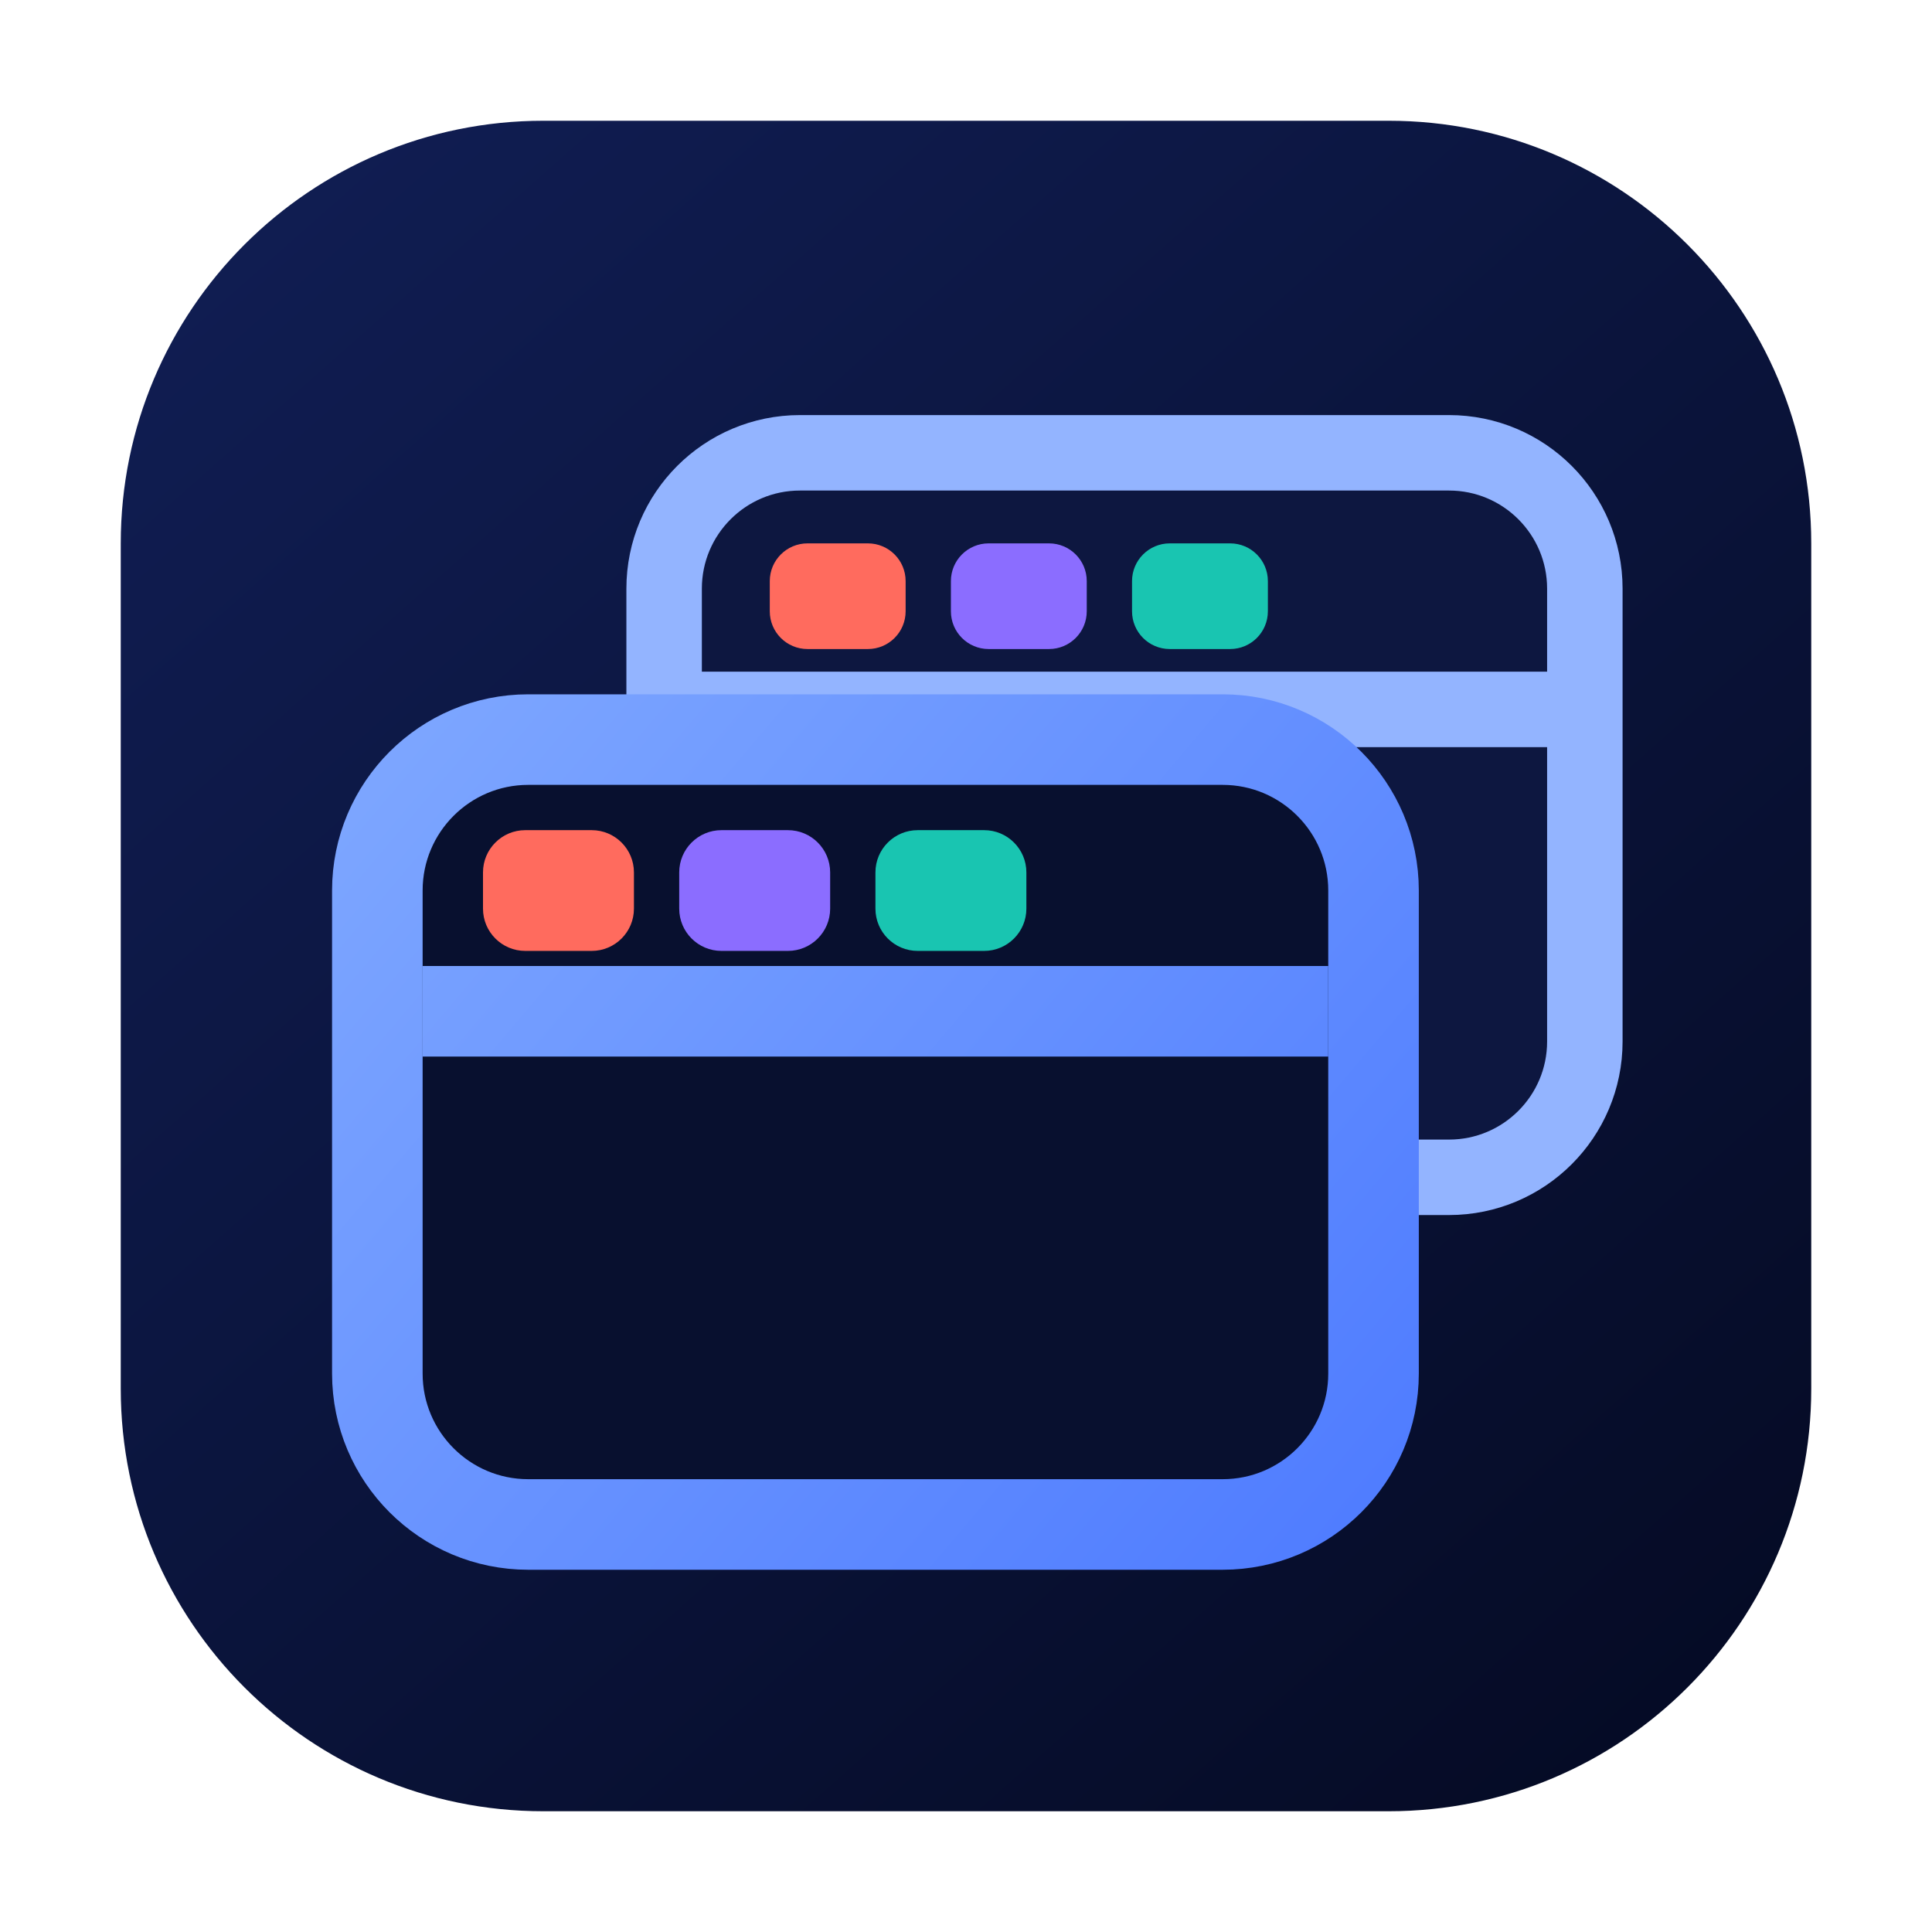
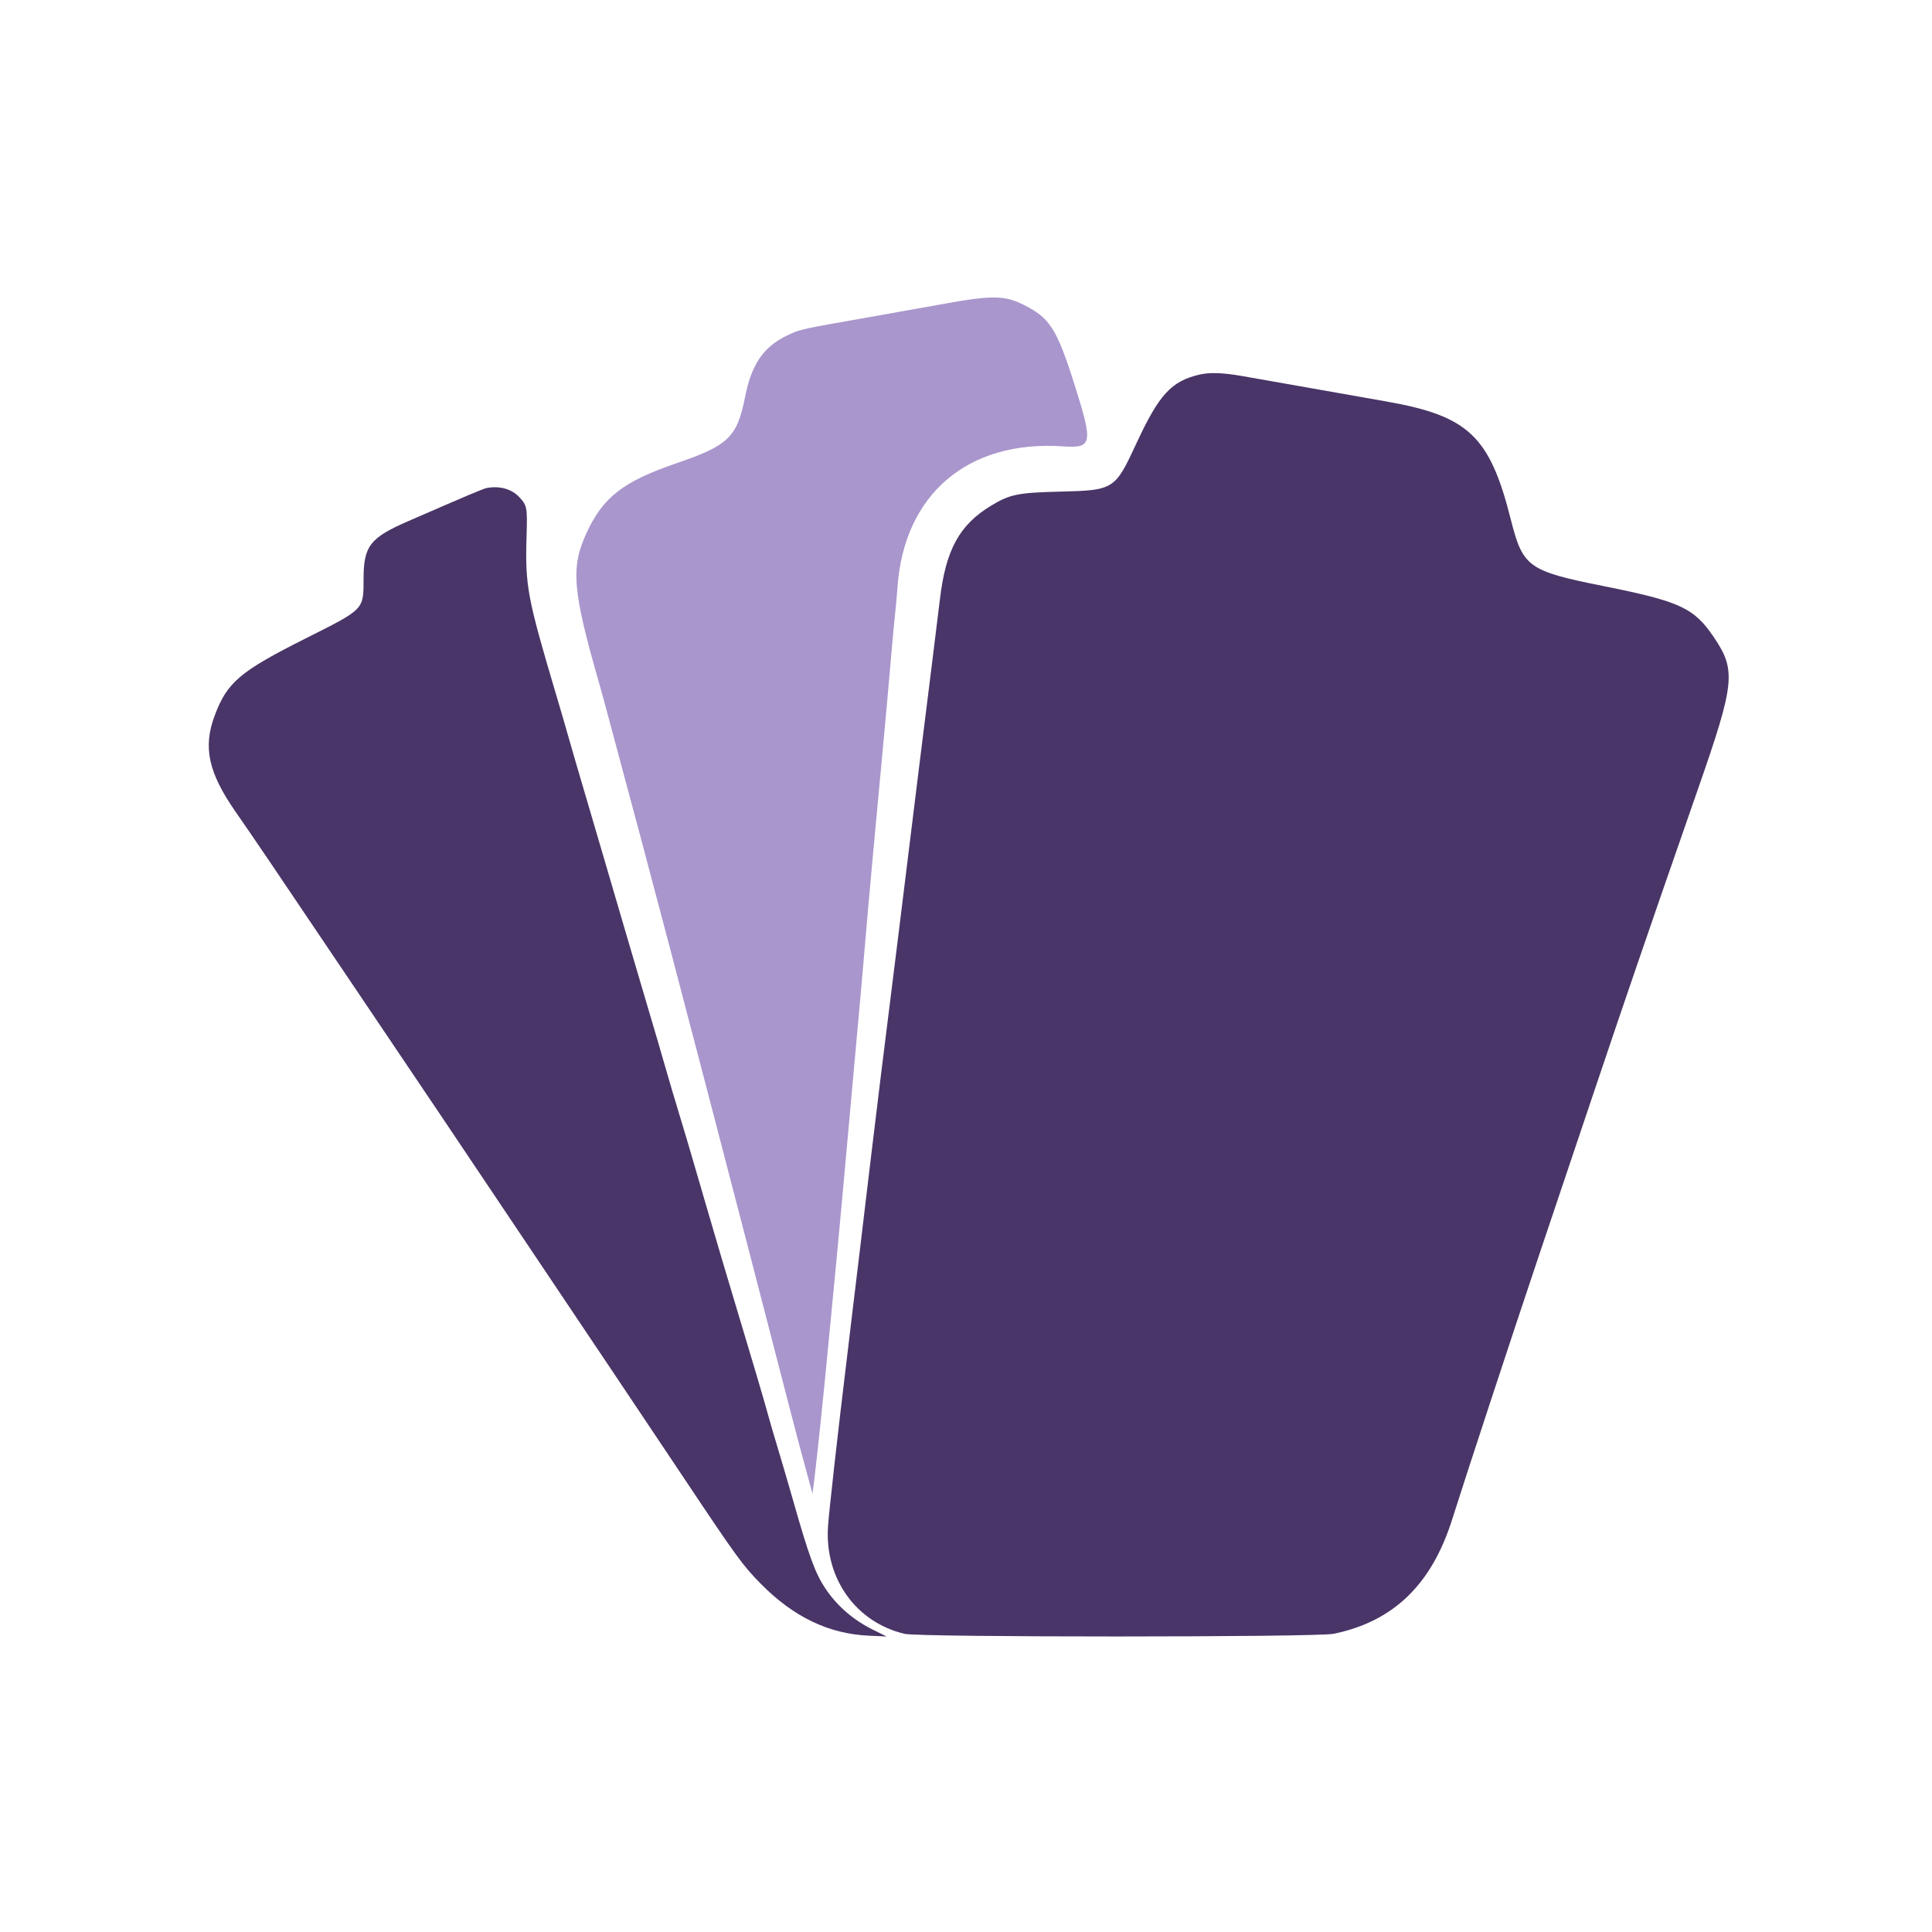
- <svg xmlns="http://www.w3.org/2000/svg" viewBox="0 0 128 128">
-   <defs>
-     <linearGradient id="tile" x1="18" y1="12" x2="110" y2="116" gradientUnits="userSpaceOnUse">
-       <stop stop-color="#101D52" />
-       <stop offset="1" stop-color="#050B25" />
-     </linearGradient>
-     <linearGradient id="window" x1="30" y1="40" x2="96" y2="96" gradientUnits="userSpaceOnUse">
-       <stop stop-color="#7EA7FF" />
-       <stop offset="1" stop-color="#4F7CFF" />
-     </linearGradient>
-   </defs>
-   <rect x="8" y="8" width="112" height="112" rx="28" fill="url(#tile)" />
-   <g fill="none" stroke-linejoin="round">
-     <rect x="44" y="30" width="61" height="48" rx="9" fill="#0D1740" stroke="#93B4FF" stroke-width="5" />
-     <path d="M46 47H103" stroke="#93B4FF" stroke-width="5" />
-     <rect x="51" y="36" width="9" height="7" rx="2.5" fill="#FF6B5E" stroke="none" />
-     <rect x="63" y="36" width="9" height="7" rx="2.5" fill="#8B6DFF" stroke="none" />
-     <rect x="75" y="36" width="9" height="7" rx="2.5" fill="#19C5B1" stroke="none" />
-     <rect x="25" y="49" width="66" height="52" rx="10" fill="#08102F" stroke="url(#window)" stroke-width="6" />
-     <path d="M28 67H88" stroke="url(#window)" stroke-width="6" />
-     <rect x="32" y="55" width="10" height="8" rx="2.8" fill="#FF6B5E" stroke="none" />
-     <rect x="45" y="55" width="10" height="8" rx="2.8" fill="#8B6DFF" stroke="none" />
-     <rect x="58" y="55" width="10" height="8" rx="2.8" fill="#19C5B1" stroke="none" />
-   </g>
+ <svg xmlns="http://www.w3.org/2000/svg" width="128" height="128" viewBox="0 0 1254 1254">
+   <path id="tab-left" fill="#493567" d="M 316 316.737 C 313.741 317.158, 303.562 321.451, 264.884 338.299 C 240.099 349.095, 236.018 354.378, 235.978 375.718 C 235.940 395.885, 236.649 395.156, 198.456 414.346 C 155.529 435.914, 147.385 442.848, 139.240 464.758 C 131.666 485.133, 135.307 501.647, 152.964 527 C 164.512 543.582, 174.201 557.882, 229.187 639.500 C 254.753 677.450, 280.977 716.375, 287.463 726 C 293.948 735.625, 316.144 768.700, 336.787 799.500 C 357.431 830.300, 385.199 871.700, 398.496 891.500 C 411.792 911.300, 432.722 942.575, 445.008 961 C 477.897 1010.326, 482.297 1016.360, 493.963 1028.139 C 515.264 1049.646, 537.916 1060.491, 564 1061.670 L 575.500 1062.189 567.089 1058.053 C 553.844 1051.539, 543.253 1042.374, 535.532 1030.747 C 529.109 1021.073, 524.972 1009.744, 514.847 974.111 C 512.095 964.425, 507.664 949.300, 505.001 940.500 C 502.337 931.700, 499.190 920.900, 498.007 916.500 C 495.943 908.819, 488.799 884.707, 474.009 835.500 C 470.207 822.850, 465.472 806.875, 463.488 800 C 461.504 793.125, 459.065 784.800, 458.069 781.500 C 457.074 778.200, 453.924 767.400, 451.069 757.500 C 448.215 747.600, 443.626 732.146, 440.872 723.158 C 438.117 714.169, 433.924 699.994, 431.553 691.658 C 429.183 683.321, 424.748 668.175, 421.699 658 C 418.650 647.825, 412.473 626.900, 407.974 611.500 C 403.474 596.100, 396.283 571.575, 391.993 557 C 374.371 497.125, 369.994 482.167, 368.149 475.500 C 367.083 471.650, 363.868 460.625, 361.006 451 C 342.255 387.952, 340.798 380.177, 341.767 348.334 C 342.340 329.504, 342.122 328.247, 337.363 322.981 C 332.380 317.465, 324.488 315.158, 316 316.737 Z" />
+   <path id="tab-center" fill="#A996CC" d="M 613.500 197.066 C 601.400 199.260, 578.675 203.306, 563 206.057 C 518.862 213.804, 519.140 213.740, 510.316 218.042 C 495.414 225.307, 487.763 236.630, 483.613 257.565 C 478.414 283.792, 472.946 289.079, 439.001 300.705 C 404.386 312.560, 391.356 322.699, 380.583 346.160 C 370.332 368.482, 371.630 383.500, 389.037 444 C 390.874 450.383, 393.652 460.706, 416.485 546 C 434.070 611.685, 478.224 780.837, 511.632 910.500 C 517.201 932.113, 520.333 943.882, 526.136 965 L 527.373 969.500 528.637 959.500 C 529.333 954, 531.068 938.250, 532.493 924.500 C 535.148 898.881, 535.595 894.366, 538.979 859 C 540.058 847.725, 542.064 826.800, 543.436 812.500 C 544.808 798.200, 548.205 761.075, 550.985 730 C 553.765 698.925, 556.696 666.525, 557.499 658 C 558.302 649.475, 560.097 629, 561.489 612.500 C 563.744 585.766, 568.122 537.784, 573.988 475.500 C 575.076 463.950, 576.888 443.700, 578.015 430.500 C 579.142 417.300, 580.470 402.900, 580.967 398.500 C 581.464 394.100, 582.174 386.225, 582.544 381 C 586.810 320.798, 628.248 285.530, 689.794 289.720 C 709.207 291.041, 709.704 288.225, 697.068 248.500 C 685.845 213.216, 681.307 206.213, 664.165 197.719 C 652.039 191.710, 643.634 191.602, 613.500 197.066 Z" />
+   <path id="tab-front" fill="#493567" d="M 778.618 243.112 C 760.168 247.444, 752.315 256.028, 737.447 288.115 C 723.692 317.800, 722.981 318.245, 688 319.096 C 660.771 319.758, 655.485 320.833, 643.341 328.179 C 622.713 340.657, 613.861 356.838, 610.069 389 C 608.999 398.075, 606.529 418.100, 604.581 433.500 C 601.066 461.292, 594.435 514.850, 582.979 608 C 579.698 634.675, 576.333 661.675, 575.501 668 C 574.668 674.325, 572.876 688.725, 571.519 700 C 570.162 711.275, 567.485 733.325, 565.570 749 C 563.656 764.675, 561.390 783.637, 560.534 791.138 C 559.679 798.639, 558.527 808.314, 557.974 812.638 C 557.421 816.962, 555.606 831.975, 553.941 846 C 552.275 860.025, 550.501 874.875, 549.998 879 C 543.864 929.337, 537.881 982.703, 537.384 991.500 C 535.497 1024.965, 555.794 1053.081, 587.181 1060.481 C 596.930 1062.779, 854.501 1062.740, 865.643 1060.439 C 904.486 1052.416, 929.244 1028.473, 942.618 986 C 951.129 958.971, 982.114 864.738, 998.681 815.500 C 1007.749 788.550, 1023.412 741.975, 1033.489 712 C 1043.565 682.025, 1056.623 643.550, 1062.505 626.500 C 1068.388 609.450, 1075.593 588.525, 1078.516 580 C 1081.440 571.475, 1091.955 541.218, 1101.884 512.763 C 1126.218 443.023, 1127.035 435.140, 1112.186 413.274 C 1099.481 394.565, 1090.239 390.302, 1041.055 380.460 C 991.799 370.604, 988.448 368.197, 980.572 337 C 966.958 283.077, 953.149 269.985, 900 260.616 C 892.025 259.210, 870.121 255.343, 851.325 252.022 C 832.529 248.701, 812.054 245.092, 805.825 244.002 C 793.831 241.904, 784.998 241.615, 778.618 243.112 Z" />
</svg>
